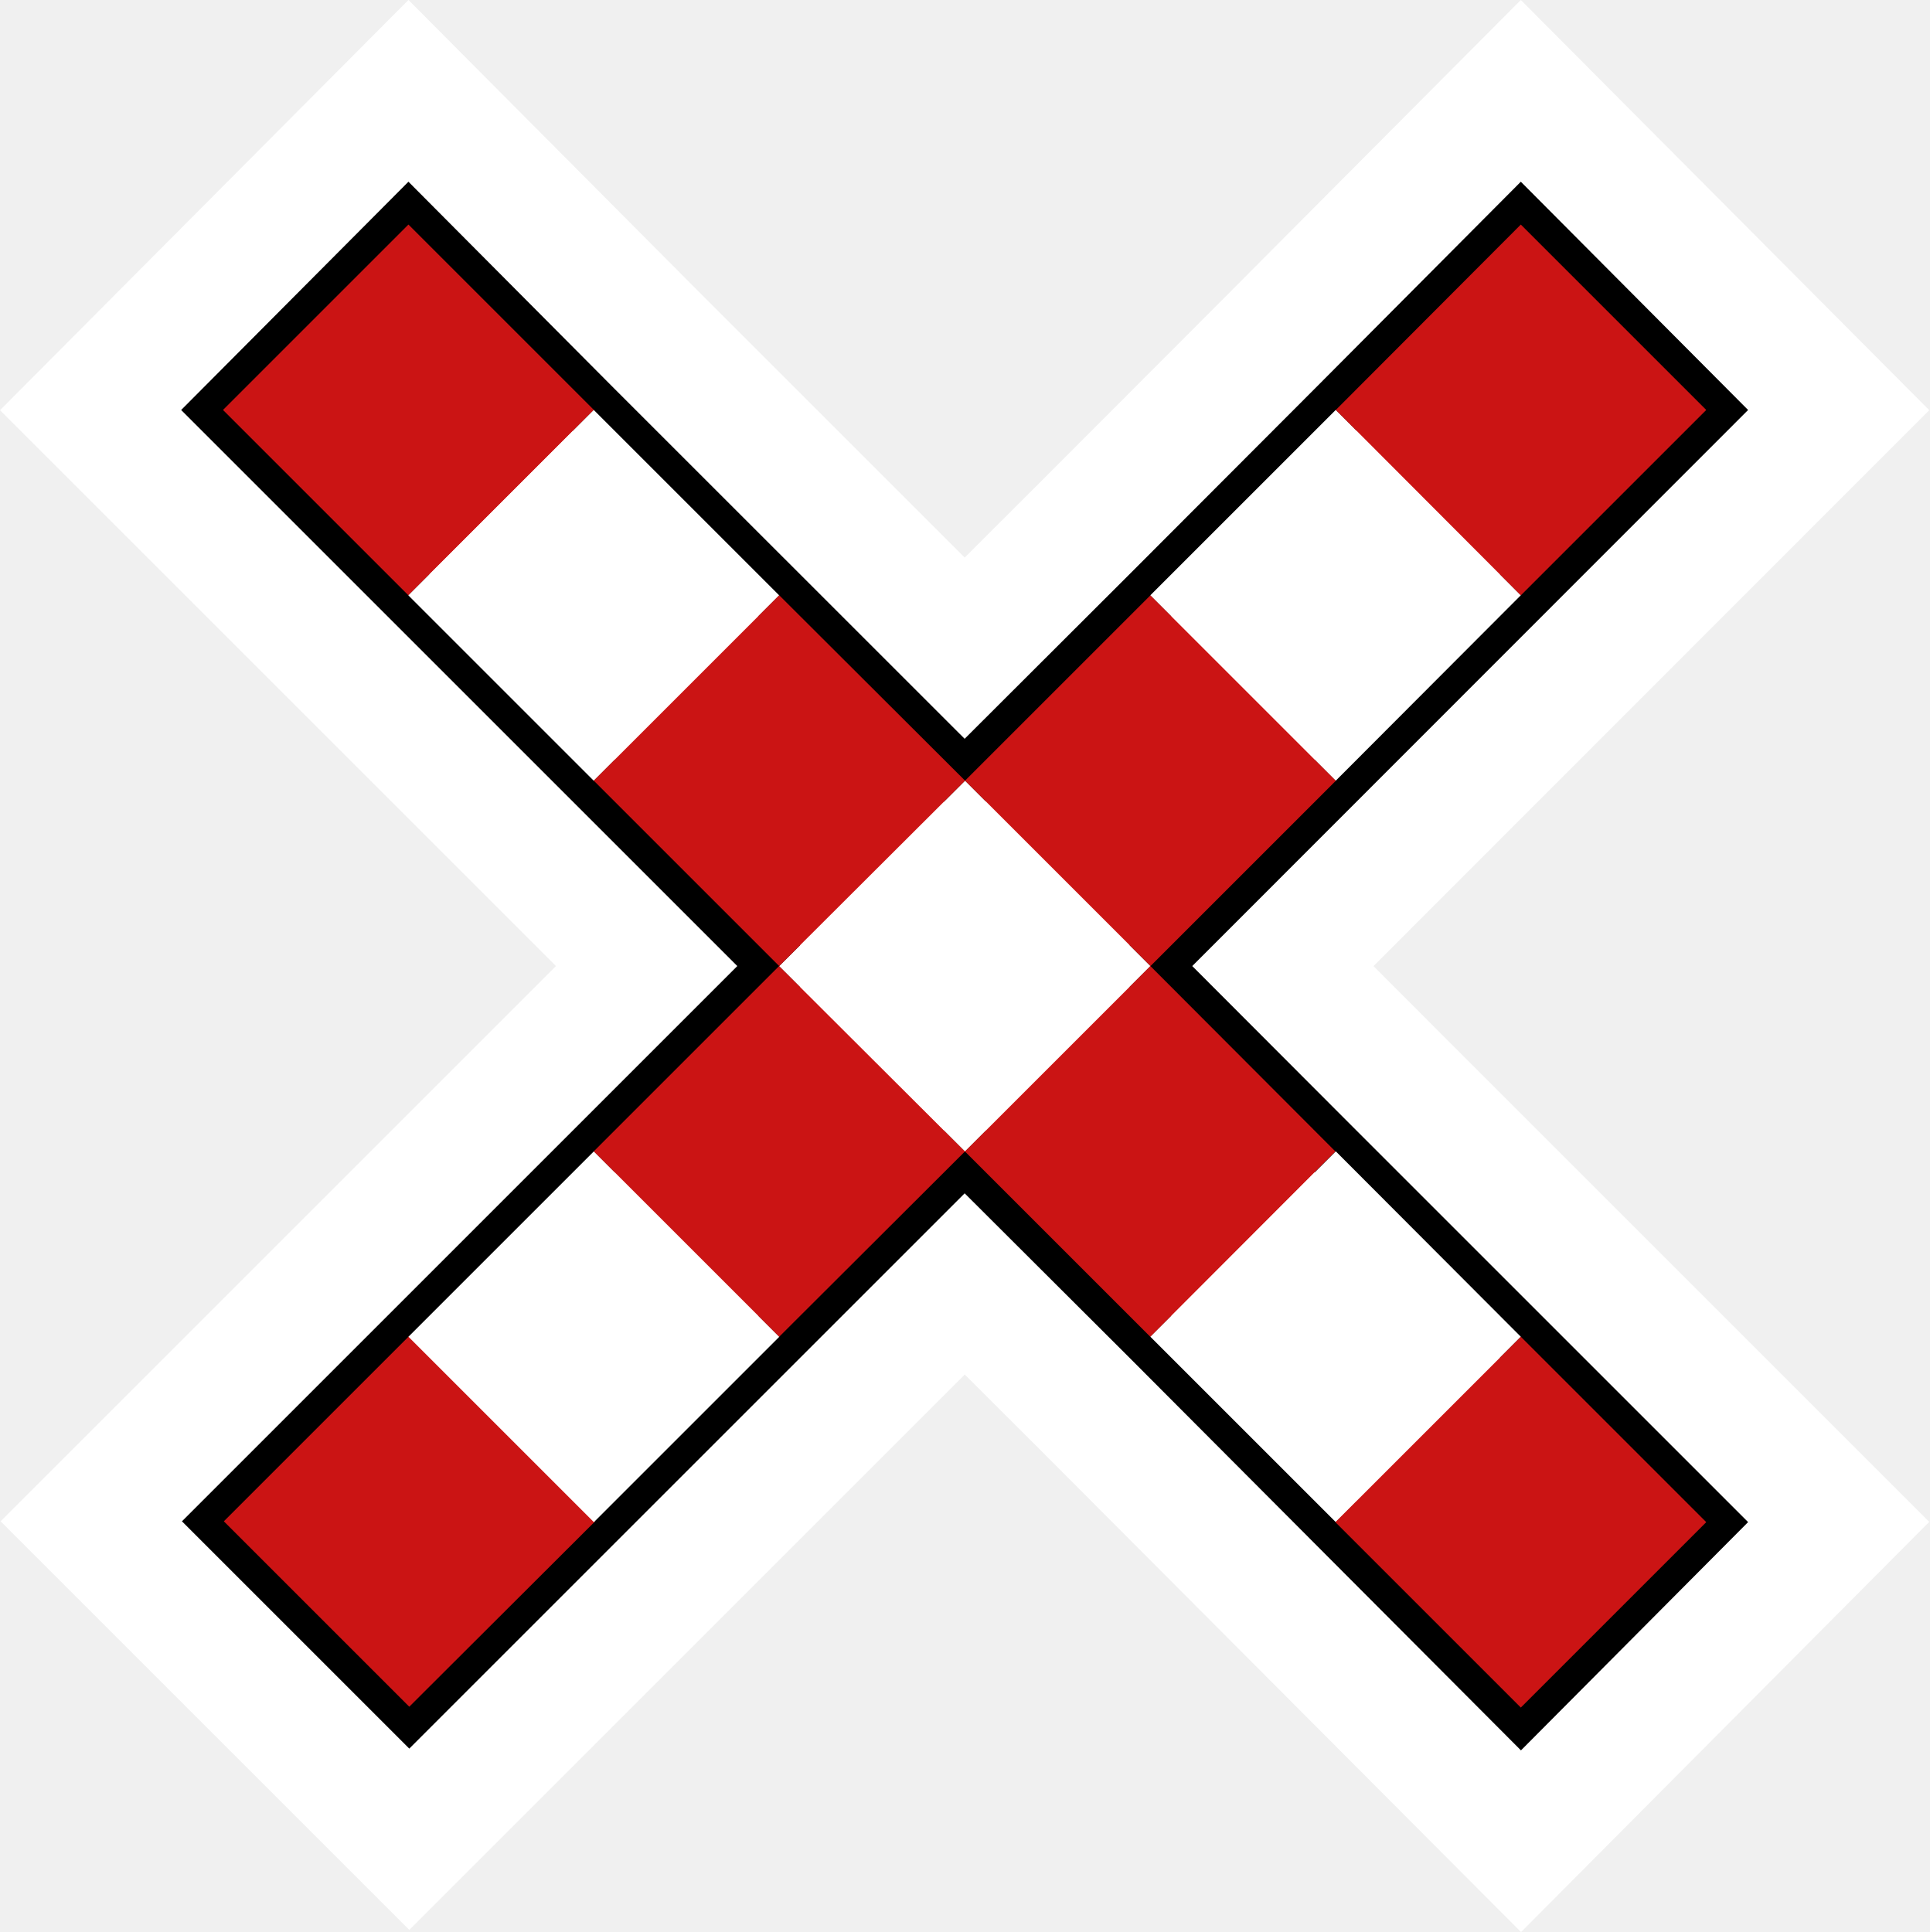
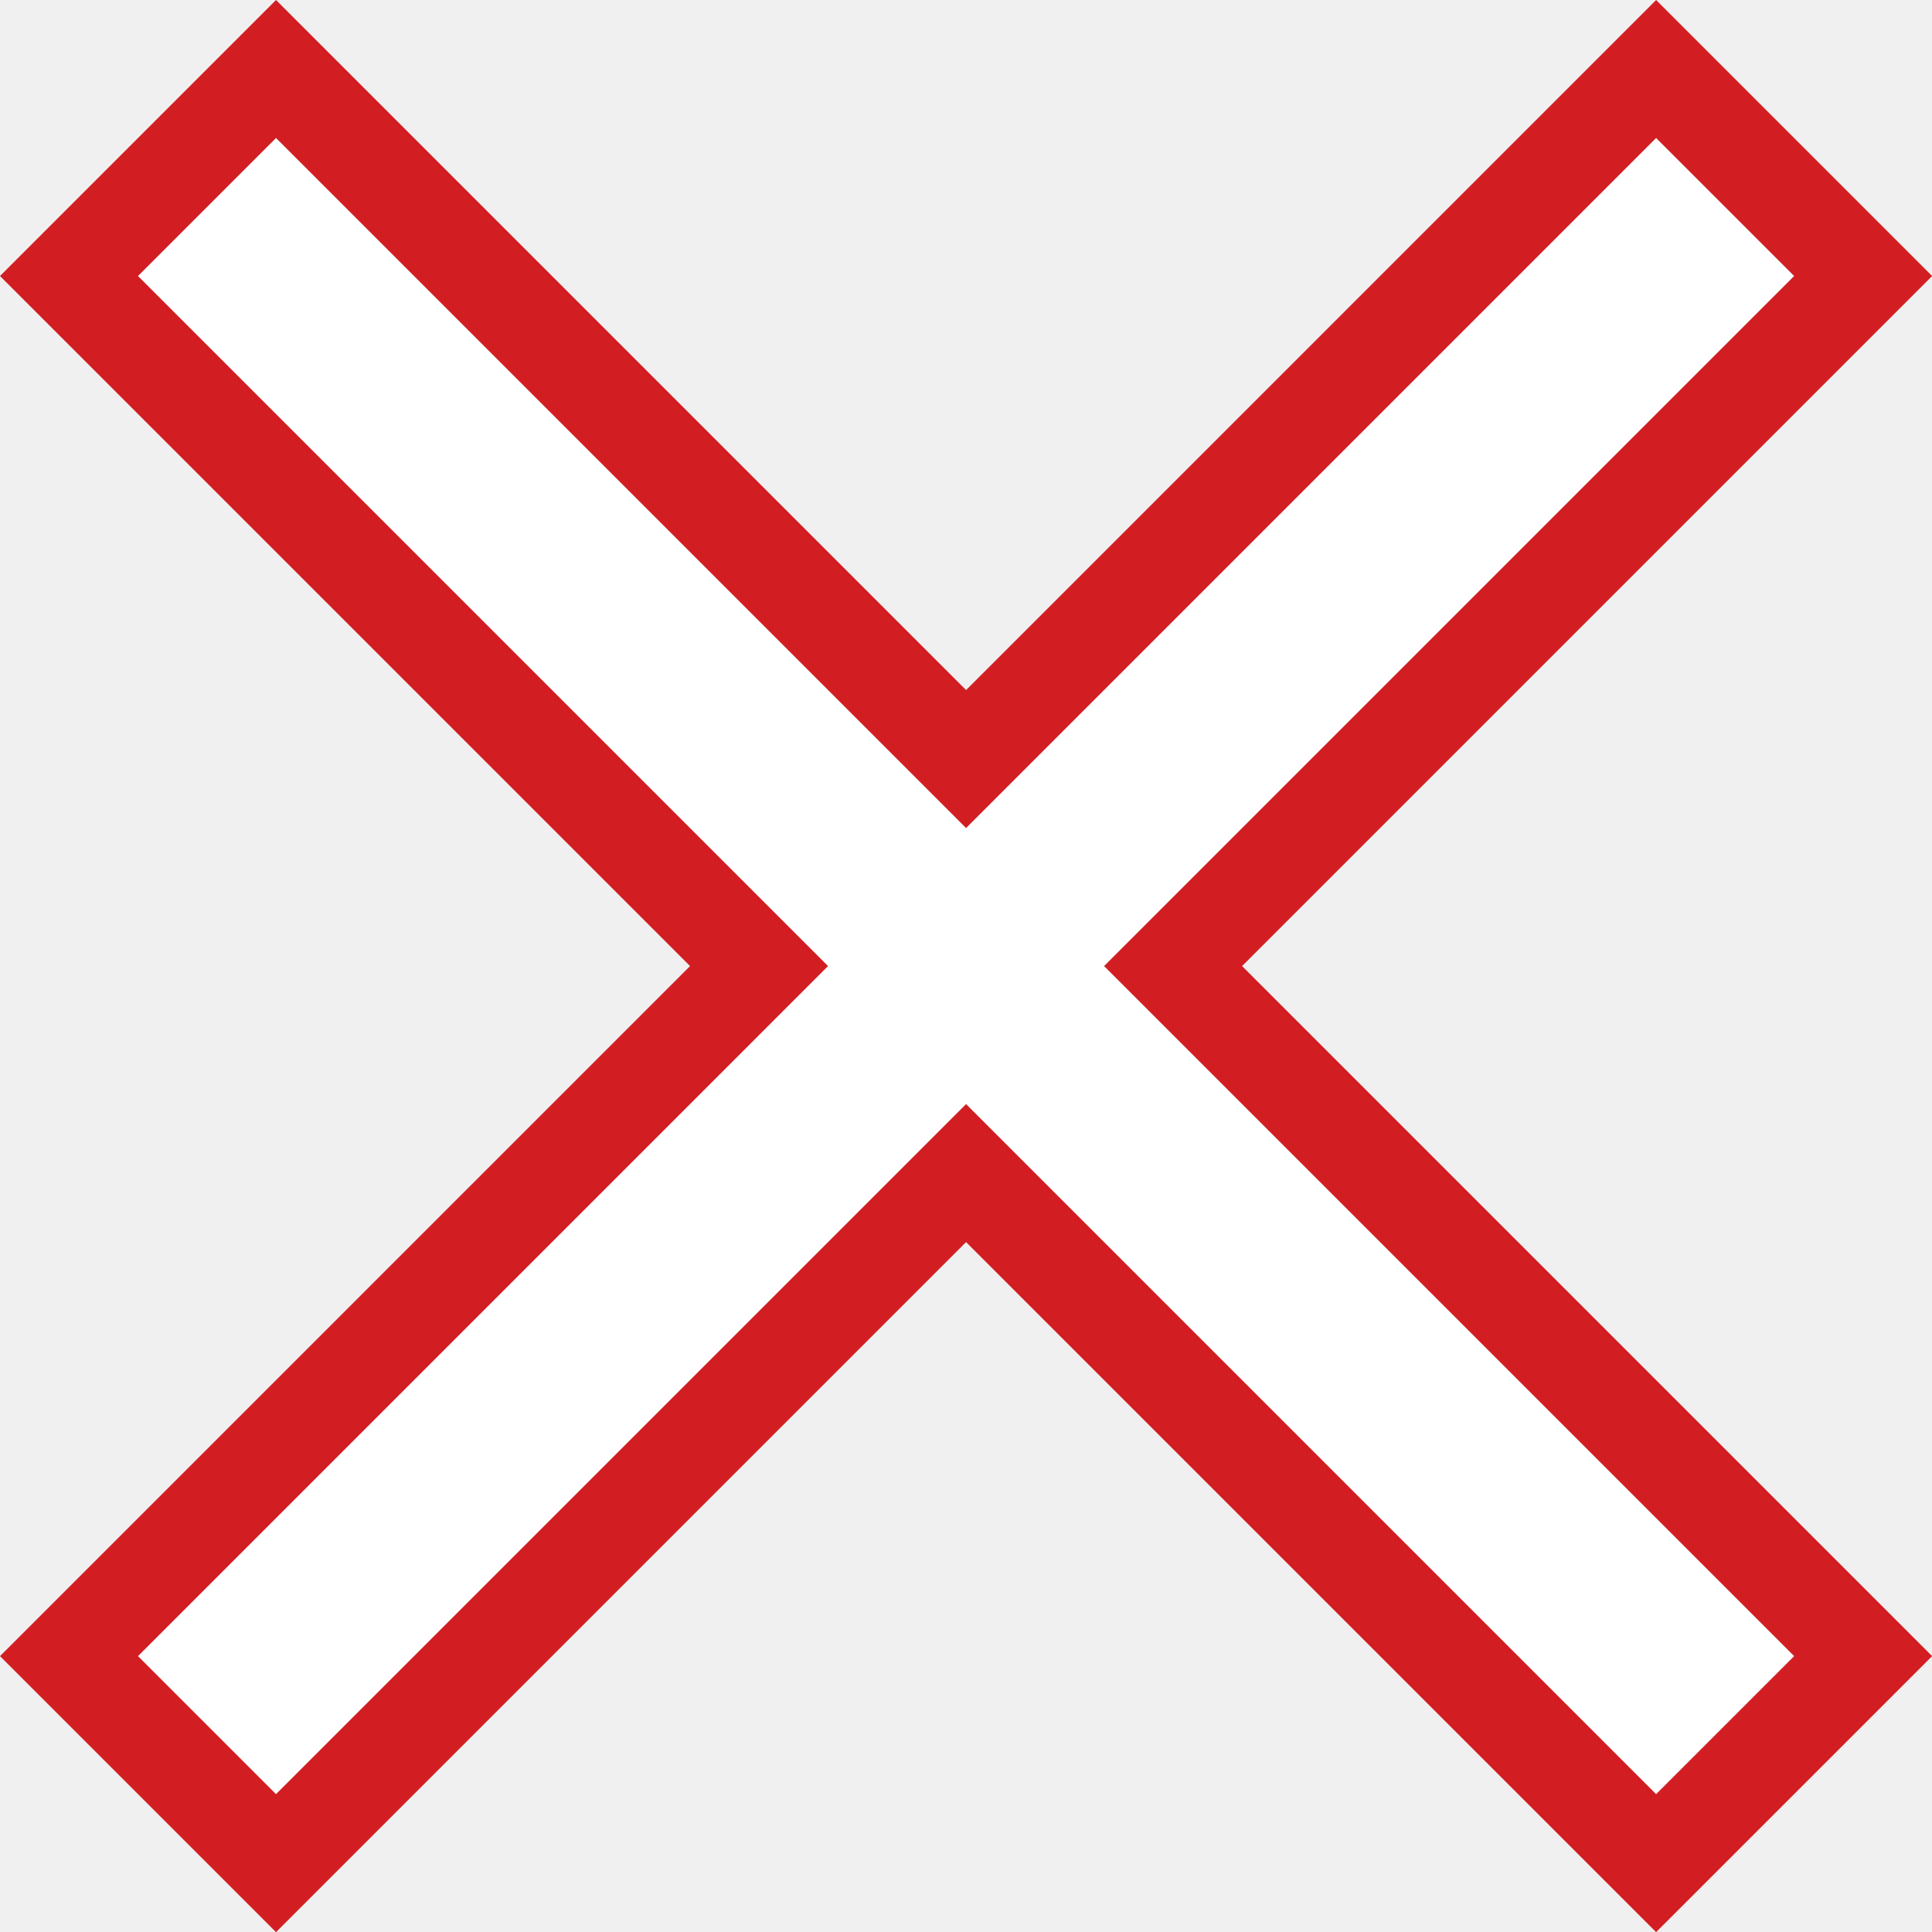
- <svg xmlns="http://www.w3.org/2000/svg" width="18.332" height="18.361" viewBox="0 0 18.332 18.361" version="1.1" id="svg30">
-   <defs id="defs34" />
-   <path fill="none" stroke-width="0.529" stroke-linecap="round" stroke-linejoin="miter" stroke="rgb(0%, 0%, 0%)" stroke-opacity="1" stroke-miterlimit="4" d="m 3.881,2.126 -1.762,1.77 5.285,5.285 -5.277,5.277 1.762,1.762 5.277,-5.277 1.766,1.762 3.52,3.531 L 16.213,14.466 12.689,10.942 10.931,9.181 16.213,3.896 14.451,2.126 12.689,3.896 10.931,5.657 9.166,7.419 5.642,3.896 Z m 0,0" id="path2-6" style="font-variation-settings:normal;fill:none;fill-opacity:1;stroke:#ffffff;stroke-width:3;stroke-linecap:round;stroke-linejoin:miter;stroke-miterlimit:4;stroke-dasharray:none;stroke-dashoffset:0;stroke-opacity:1;stop-color:#000000" />
-   <path fill="none" stroke-width="0.529" stroke-linecap="round" stroke-linejoin="miter" stroke="rgb(0%, 0%, 0%)" stroke-opacity="1" stroke-miterlimit="4" d="m 3.881,2.126 -1.762,1.77 5.285,5.285 -5.277,5.277 1.762,1.762 5.277,-5.277 1.766,1.762 3.52,3.531 L 16.213,14.466 12.689,10.942 10.931,9.181 16.213,3.896 14.451,2.126 12.689,3.896 10.931,5.657 9.166,7.419 5.642,3.896 Z m 0,0" id="path2" style="font-variation-settings:normal;opacity:1;vector-effect:none;fill:none;fill-opacity:1;stroke:#000000;stroke-width:0.563;stroke-linecap:round;stroke-linejoin:miter;stroke-miterlimit:4;stroke-dasharray:none;stroke-dashoffset:0;stroke-opacity:1;-inkscape-stroke:none;stop-color:#000000;stop-opacity:1" />
-   <path fill-rule="nonzero" fill="#cb1414" fill-opacity="1" d="m 2.127,14.458 1.762,-1.762 1.766,1.762 -1.766,1.762 z m 0,0" id="path4" />
-   <path fill-rule="nonzero" fill="#ffffff" fill-opacity="1" d="m 3.881,12.704 1.762,-1.762 1.762,1.762 -1.762,1.762 z m 0,0" id="path6" />
-   <path fill-rule="nonzero" fill="#cb1414" fill-opacity="1" d="m 5.642,10.942 1.762,-1.762 1.766,1.762 -1.766,1.762 z m 0,0" id="path8" />
-   <path fill-rule="nonzero" fill="#ffffff" fill-opacity="1" d="m 7.404,9.181 1.766,-1.762 1.762,1.762 -1.762,1.762 z m 0,0" id="path10" />
-   <path fill-rule="nonzero" fill="#cb1414" fill-opacity="1" d="m 9.17,7.419 1.762,-1.762 1.762,1.762 -1.762,1.762 z m 0,0" id="path12" />
-   <path fill-rule="nonzero" fill="#ffffff" fill-opacity="1" d="m 10.931,5.657 1.762,-1.762 1.758,1.762 -1.758,1.762 z m 0,0" id="path14" />
-   <path fill-rule="nonzero" fill="#cb1414" fill-opacity="1" d="m 12.693,3.896 1.758,-1.762 1.762,1.762 -1.762,1.762 z m 0,0" id="path16" />
-   <path fill-rule="nonzero" fill="#cb1414" fill-opacity="1" d="m 3.881,2.134 1.762,1.762 -1.762,1.762 -1.762,-1.762 z m 0,0" id="path18" />
-   <path fill-rule="nonzero" fill="#ffffff" fill-opacity="1" d="m 5.642,3.896 1.762,1.762 -1.762,1.762 -1.762,-1.762 z m 0,0" id="path20" />
-   <path fill-rule="nonzero" fill="#cb1414" fill-opacity="1" d="m 7.404,5.657 1.766,1.762 -1.766,1.762 -1.762,-1.762 z m 0,0" id="path22" />
-   <path fill-rule="nonzero" fill="#cb1414" fill-opacity="1" d="m 10.931,9.181 1.758,1.762 -1.758,1.762 -1.762,-1.762 z m 0,0" id="path24" />
-   <path fill-rule="nonzero" fill="#ffffff" fill-opacity="1" d="m 12.693,10.942 1.758,1.762 -1.758,1.762 -1.762,-1.762 z m 0,0" id="path26" />
-   <path fill-rule="nonzero" fill="#cb1414" fill-opacity="1" d="m 14.451,12.704 1.762,1.762 -1.762,1.762 -1.762,-1.762 z m 0,0" id="path28" />
+ <svg xmlns="http://www.w3.org/2000/svg" width="18.332" height="18.332" viewBox="0 0 4.85 4.85" version="1.1" id="svg8">
+   <defs id="defs2" />
+   <g id="layer1" transform="translate(-1,693.9497)">
+     <g id="g1" transform="matrix(0.00489958,0,0,0.00489958,0.9951004,-690.5496)">
+       <path style="opacity:1;fill:#d21e23;fill-opacity:1;fill-rule:nonzero;stroke:none;stroke-width:15.344;stroke-linecap:round;stroke-linejoin:miter;stroke-miterlimit:4;stroke-dasharray:none;stroke-opacity:1;paint-order:stroke fill markers" d="M 1,-552.528 354.553,-198.975 1,154.579 142.421,296 495.975,-57.553 849.528,296 990.95,154.579 637.396,-198.975 990.95,-552.528 849.528,-693.95 495.975,-340.396 142.421,-693.95 Z" id="rect815" />
+       <path style="opacity:1;fill:#ffffff;fill-opacity:1;fill-rule:nonzero;stroke:none;stroke-width:10.388;stroke-linecap:round;stroke-linejoin:miter;stroke-miterlimit:4;stroke-dasharray:none;stroke-opacity:1;paint-order:stroke fill markers" d="M 71.711,-552.528 425.264,-198.975 71.711,154.579 142.422,225.289 495.975,-128.264 849.528,225.289 920.239,154.578 566.686,-198.975 920.239,-552.528 849.528,-623.239 495.975,-269.686 142.422,-623.239 Z" id="rect817" />
+     </g>
+   </g>
</svg>
